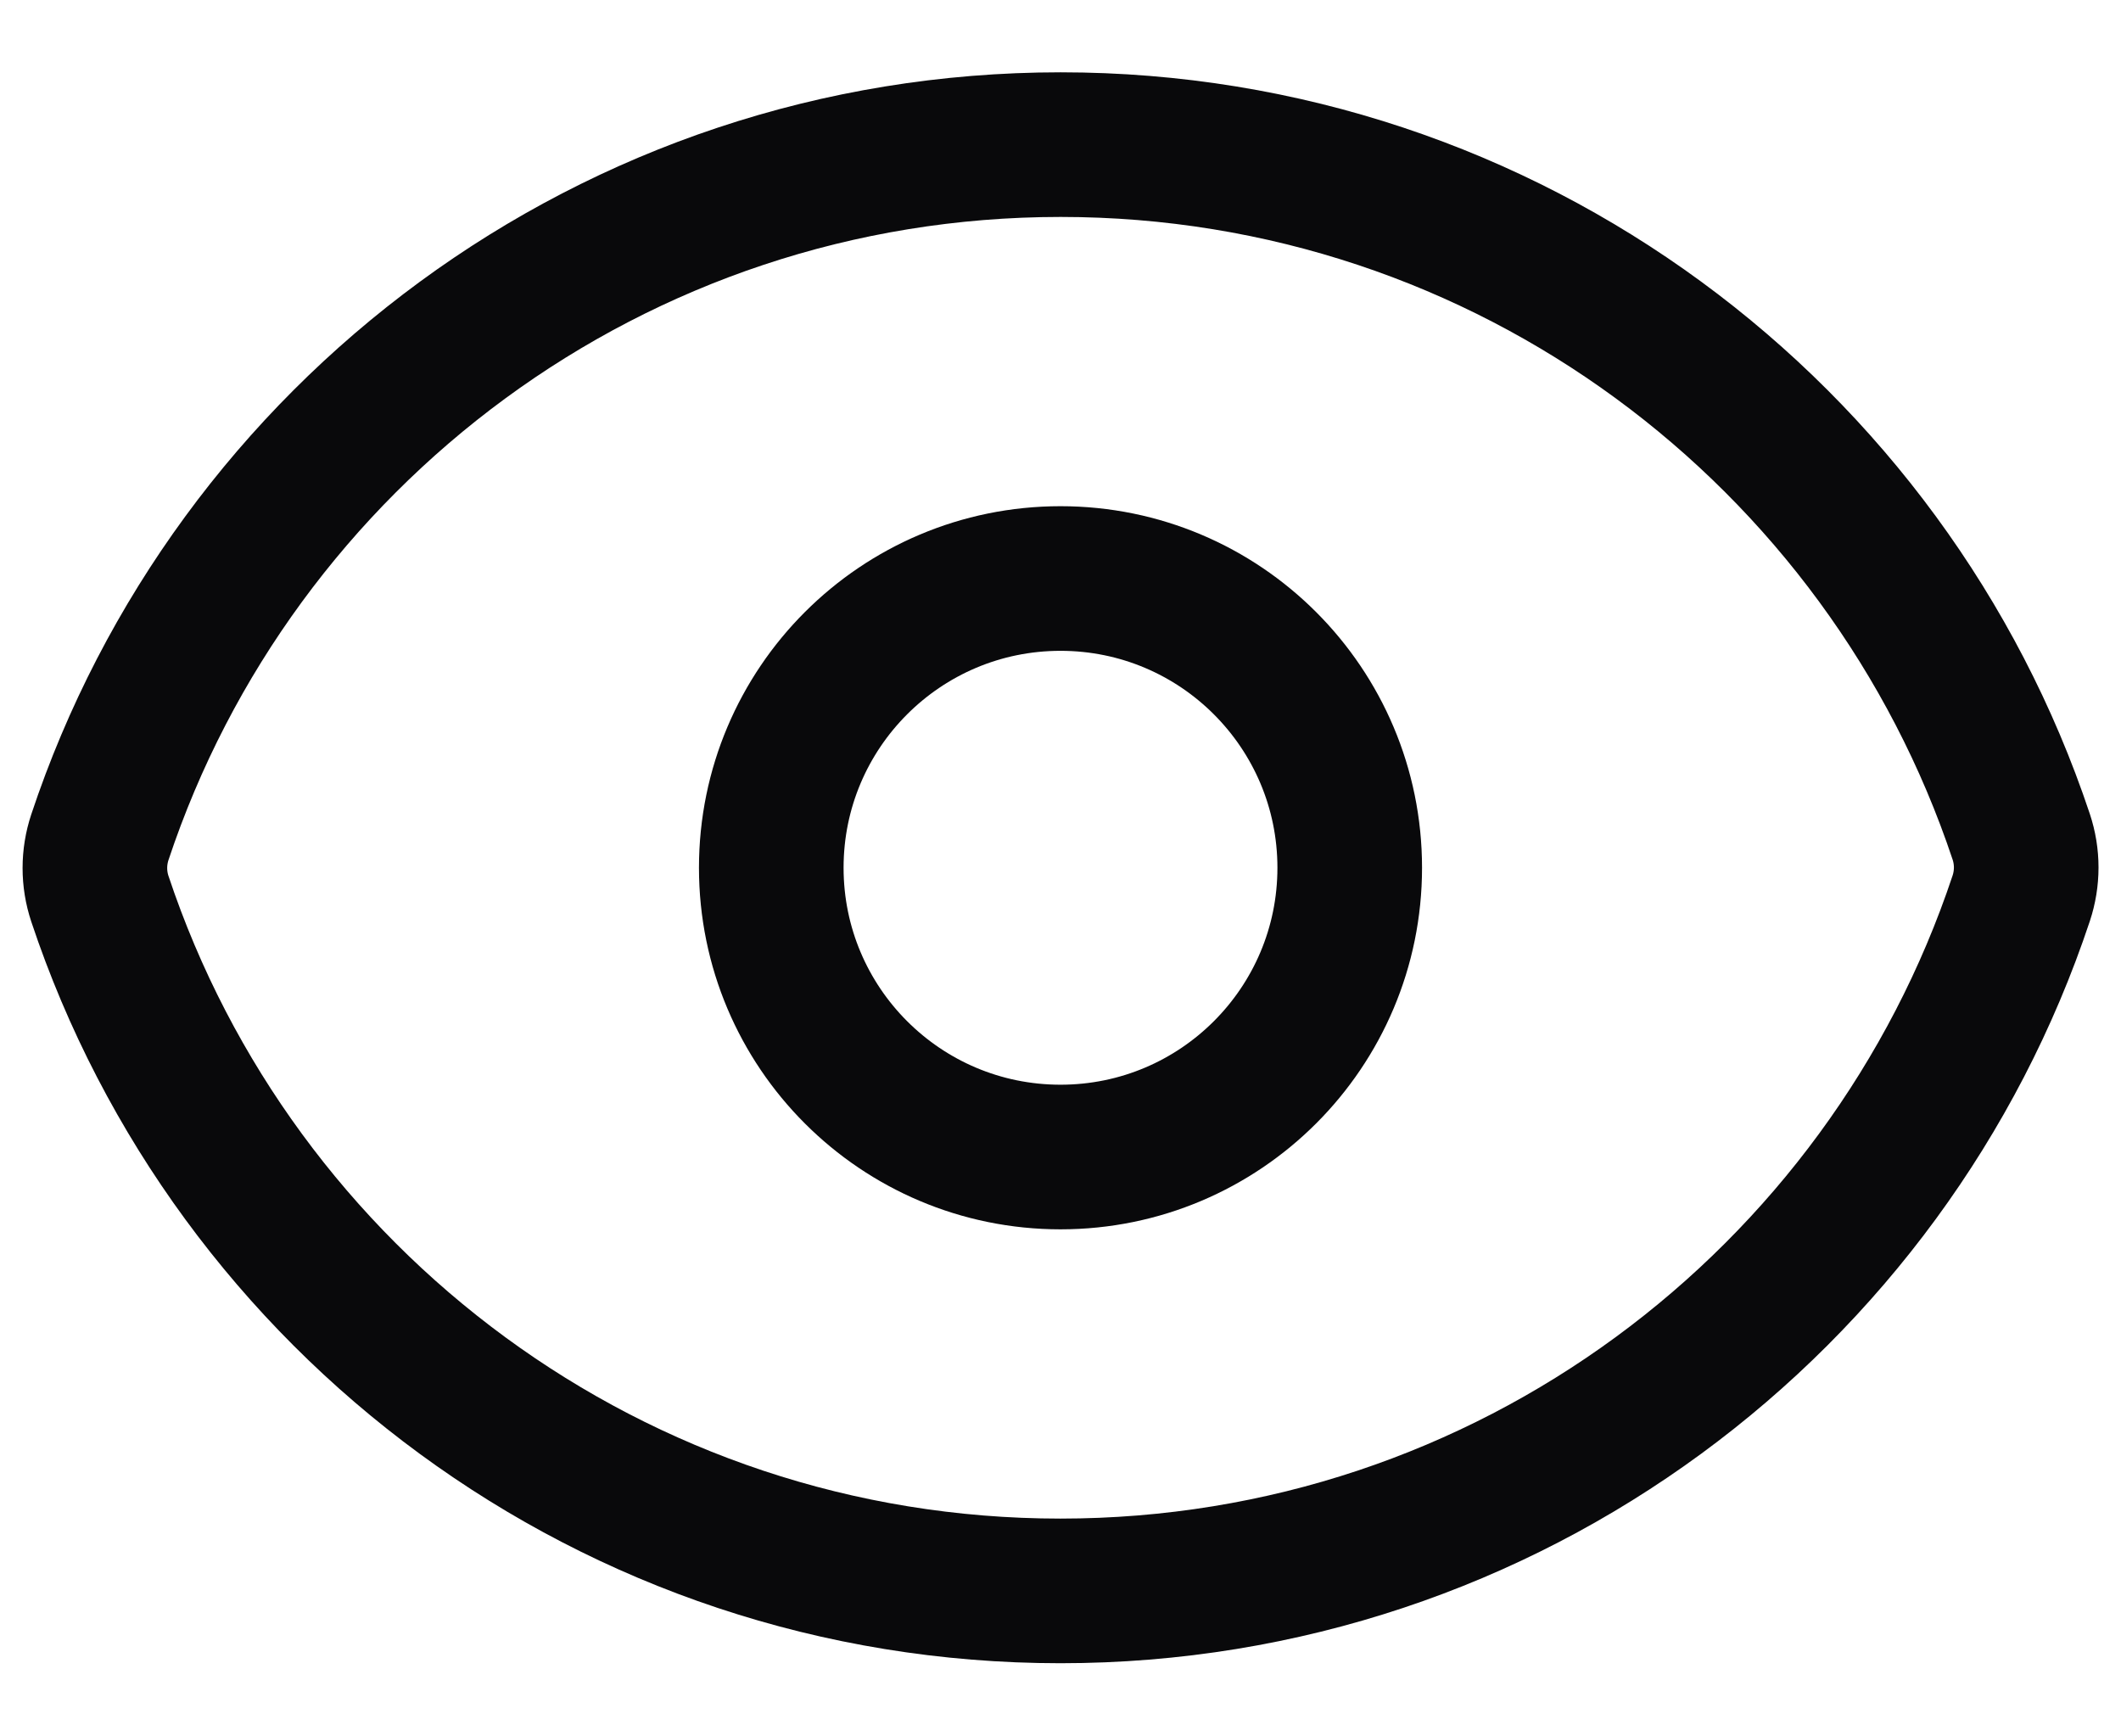
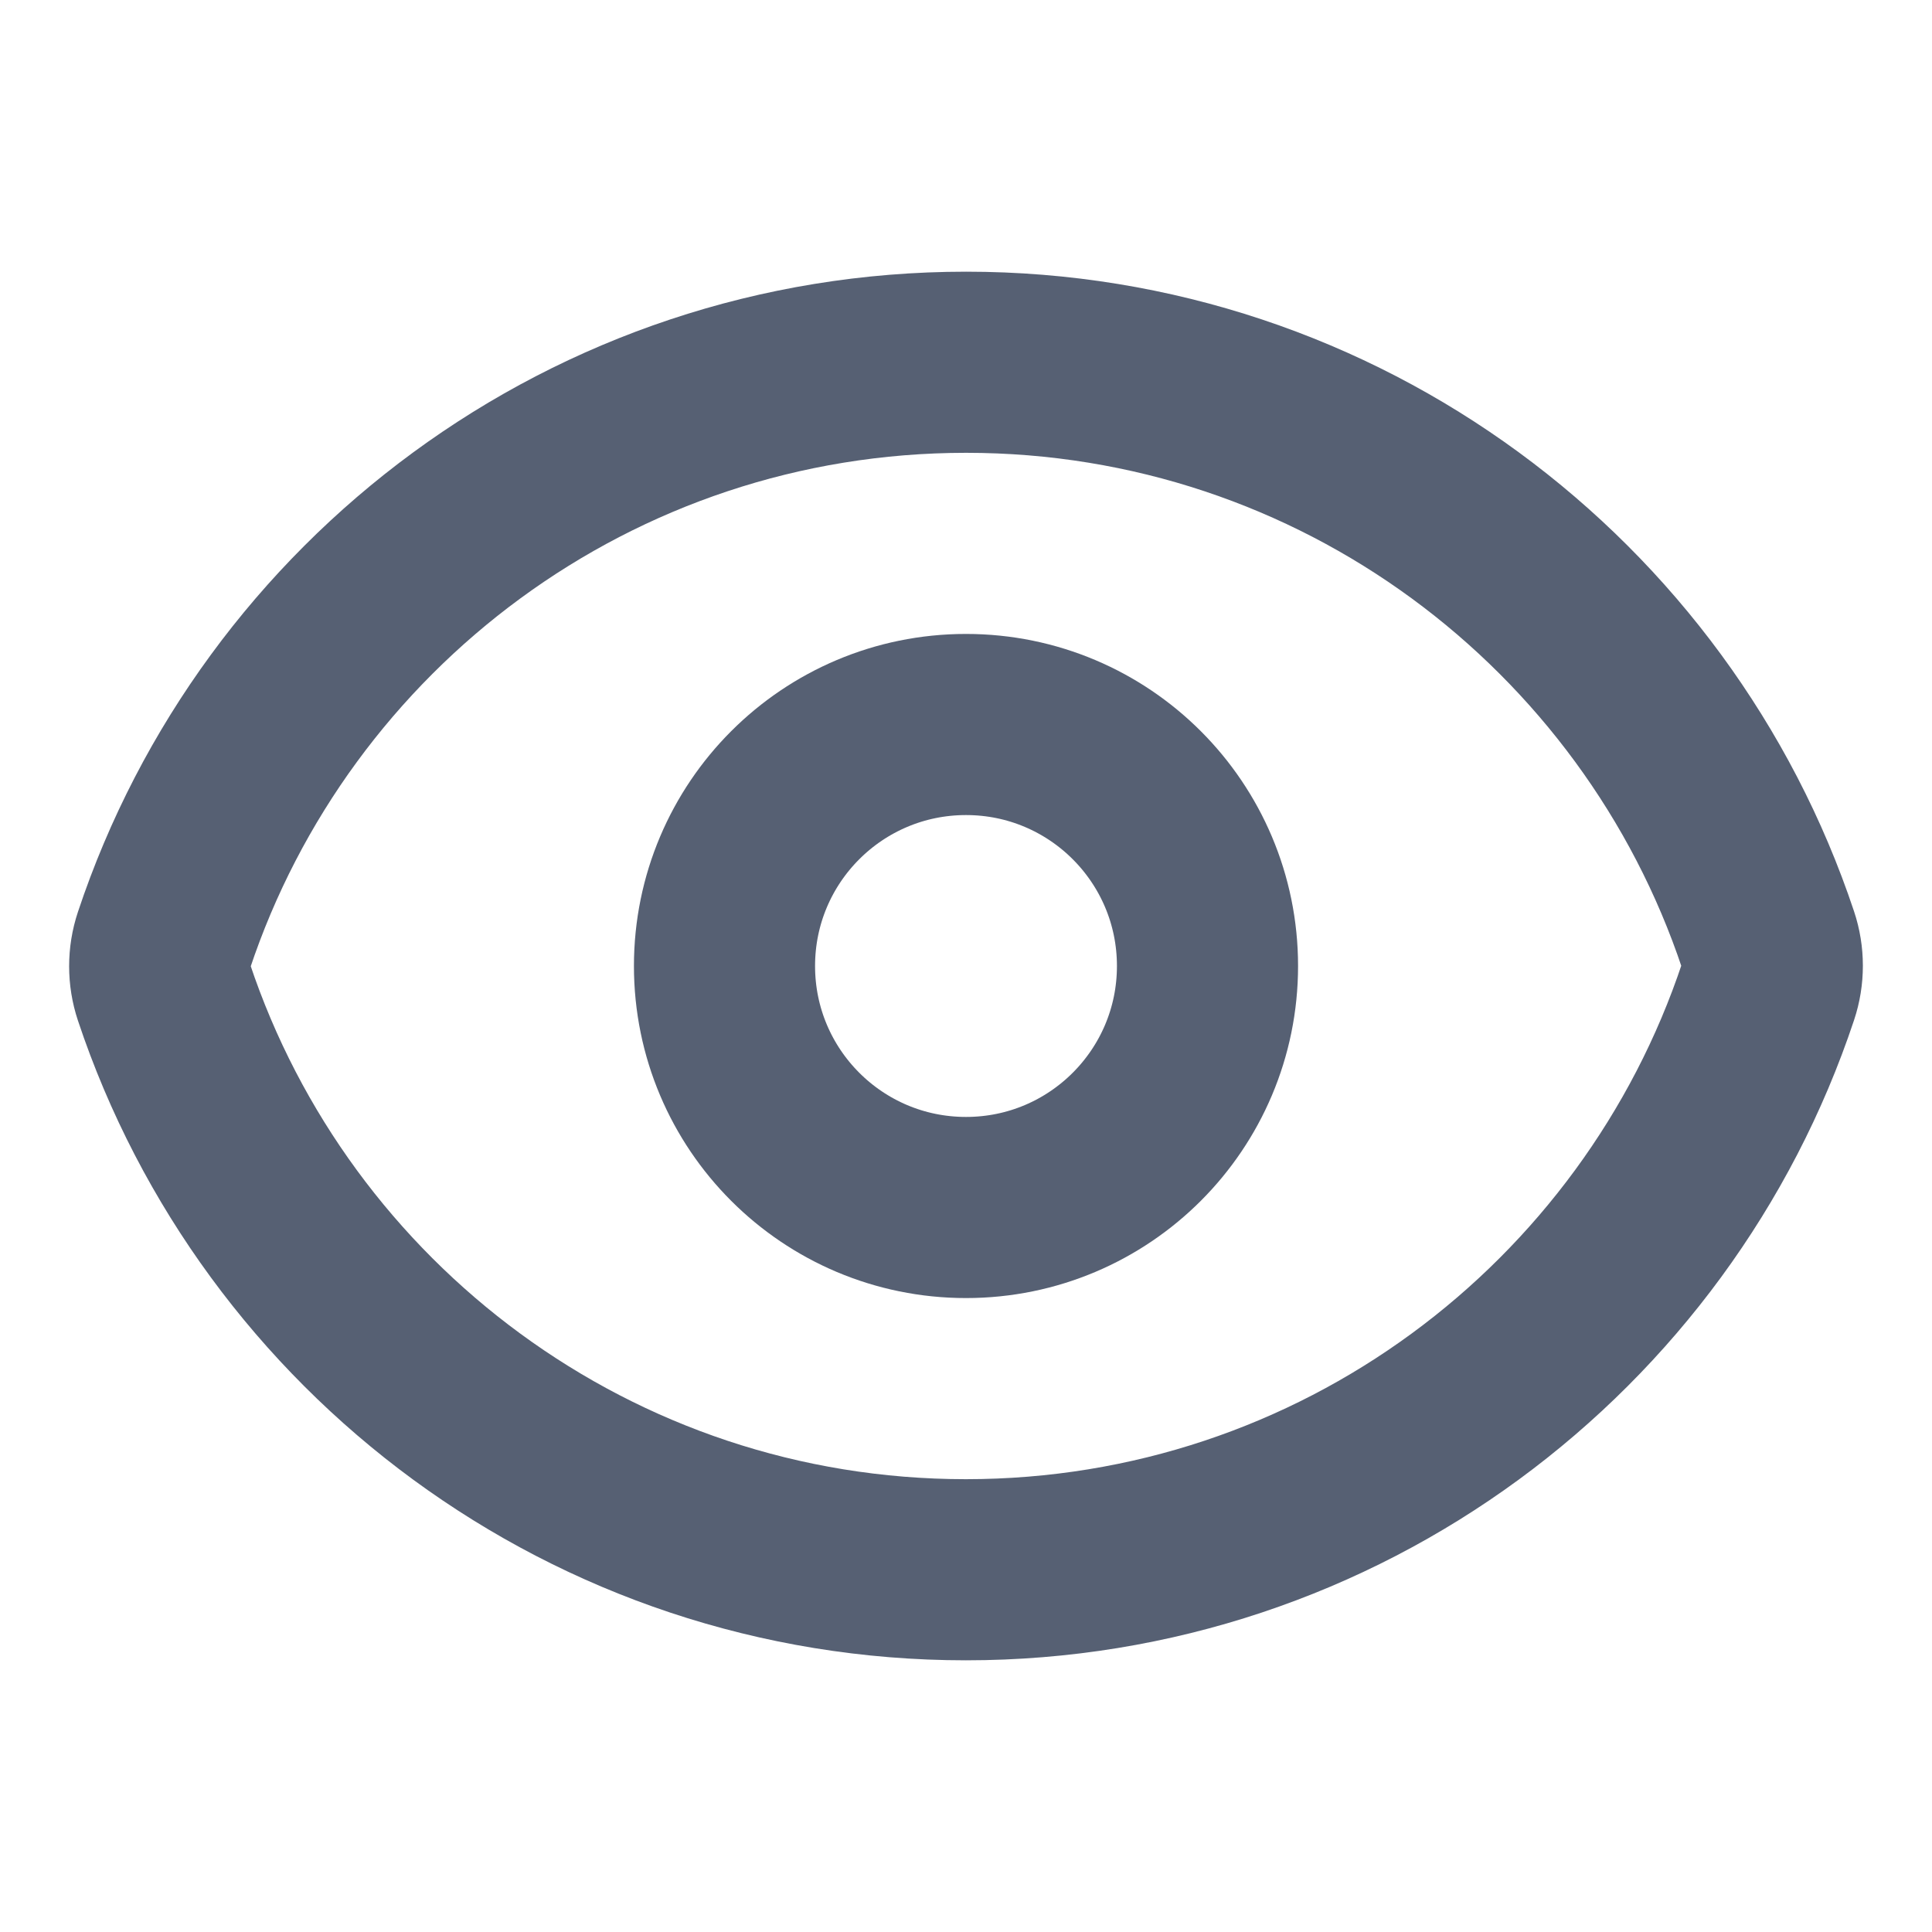
- <svg xmlns="http://www.w3.org/2000/svg" width="22" height="18" viewBox="0 0 22 18" fill="none">
-   <path d="M1.036 9.322C0.967 9.115 0.967 8.891 1.036 8.683C2.424 4.51 6.361 1.5 11.001 1.5C15.639 1.5 19.574 4.507 20.965 8.678C21.034 8.885 21.034 9.109 20.965 9.317C19.576 13.49 15.639 16.5 10.999 16.5C6.361 16.5 2.426 13.493 1.036 9.322Z" stroke="#09090B" stroke-width="1.5" stroke-linecap="round" stroke-linejoin="round" />
-   <path d="M14 9C14 10.657 12.657 12 11 12C9.343 12 8 10.657 8 9C8 7.343 9.343 6 11 6C12.657 6 14 7.343 14 9Z" stroke="#09090B" stroke-width="1.5" stroke-linecap="round" stroke-linejoin="round" />
+ <svg xmlns="http://www.w3.org/2000/svg" width="16" height="16" viewBox="0 0 16 16" fill="none">
+   <path d="M1.357 8.215C1.311 8.077 1.311 7.927 1.357 7.789C2.283 5.006 4.907 3 8.001 3C11.092 3 13.716 5.005 14.643 7.785C14.689 7.923 14.689 8.073 14.643 8.211C13.717 10.993 11.093 13 7.999 13C4.908 13 2.284 10.995 1.357 8.215Z" stroke="#566073" stroke-width="1.5" stroke-linecap="round" stroke-linejoin="round" />
+   <path d="M10 8C10 9.105 9.105 10 8 10C6.895 10 6 9.105 6 8C6 6.895 6.895 6 8 6C9.105 6 10 6.895 10 8Z" stroke="#566073" stroke-width="1.5" stroke-linecap="round" stroke-linejoin="round" />
</svg>
